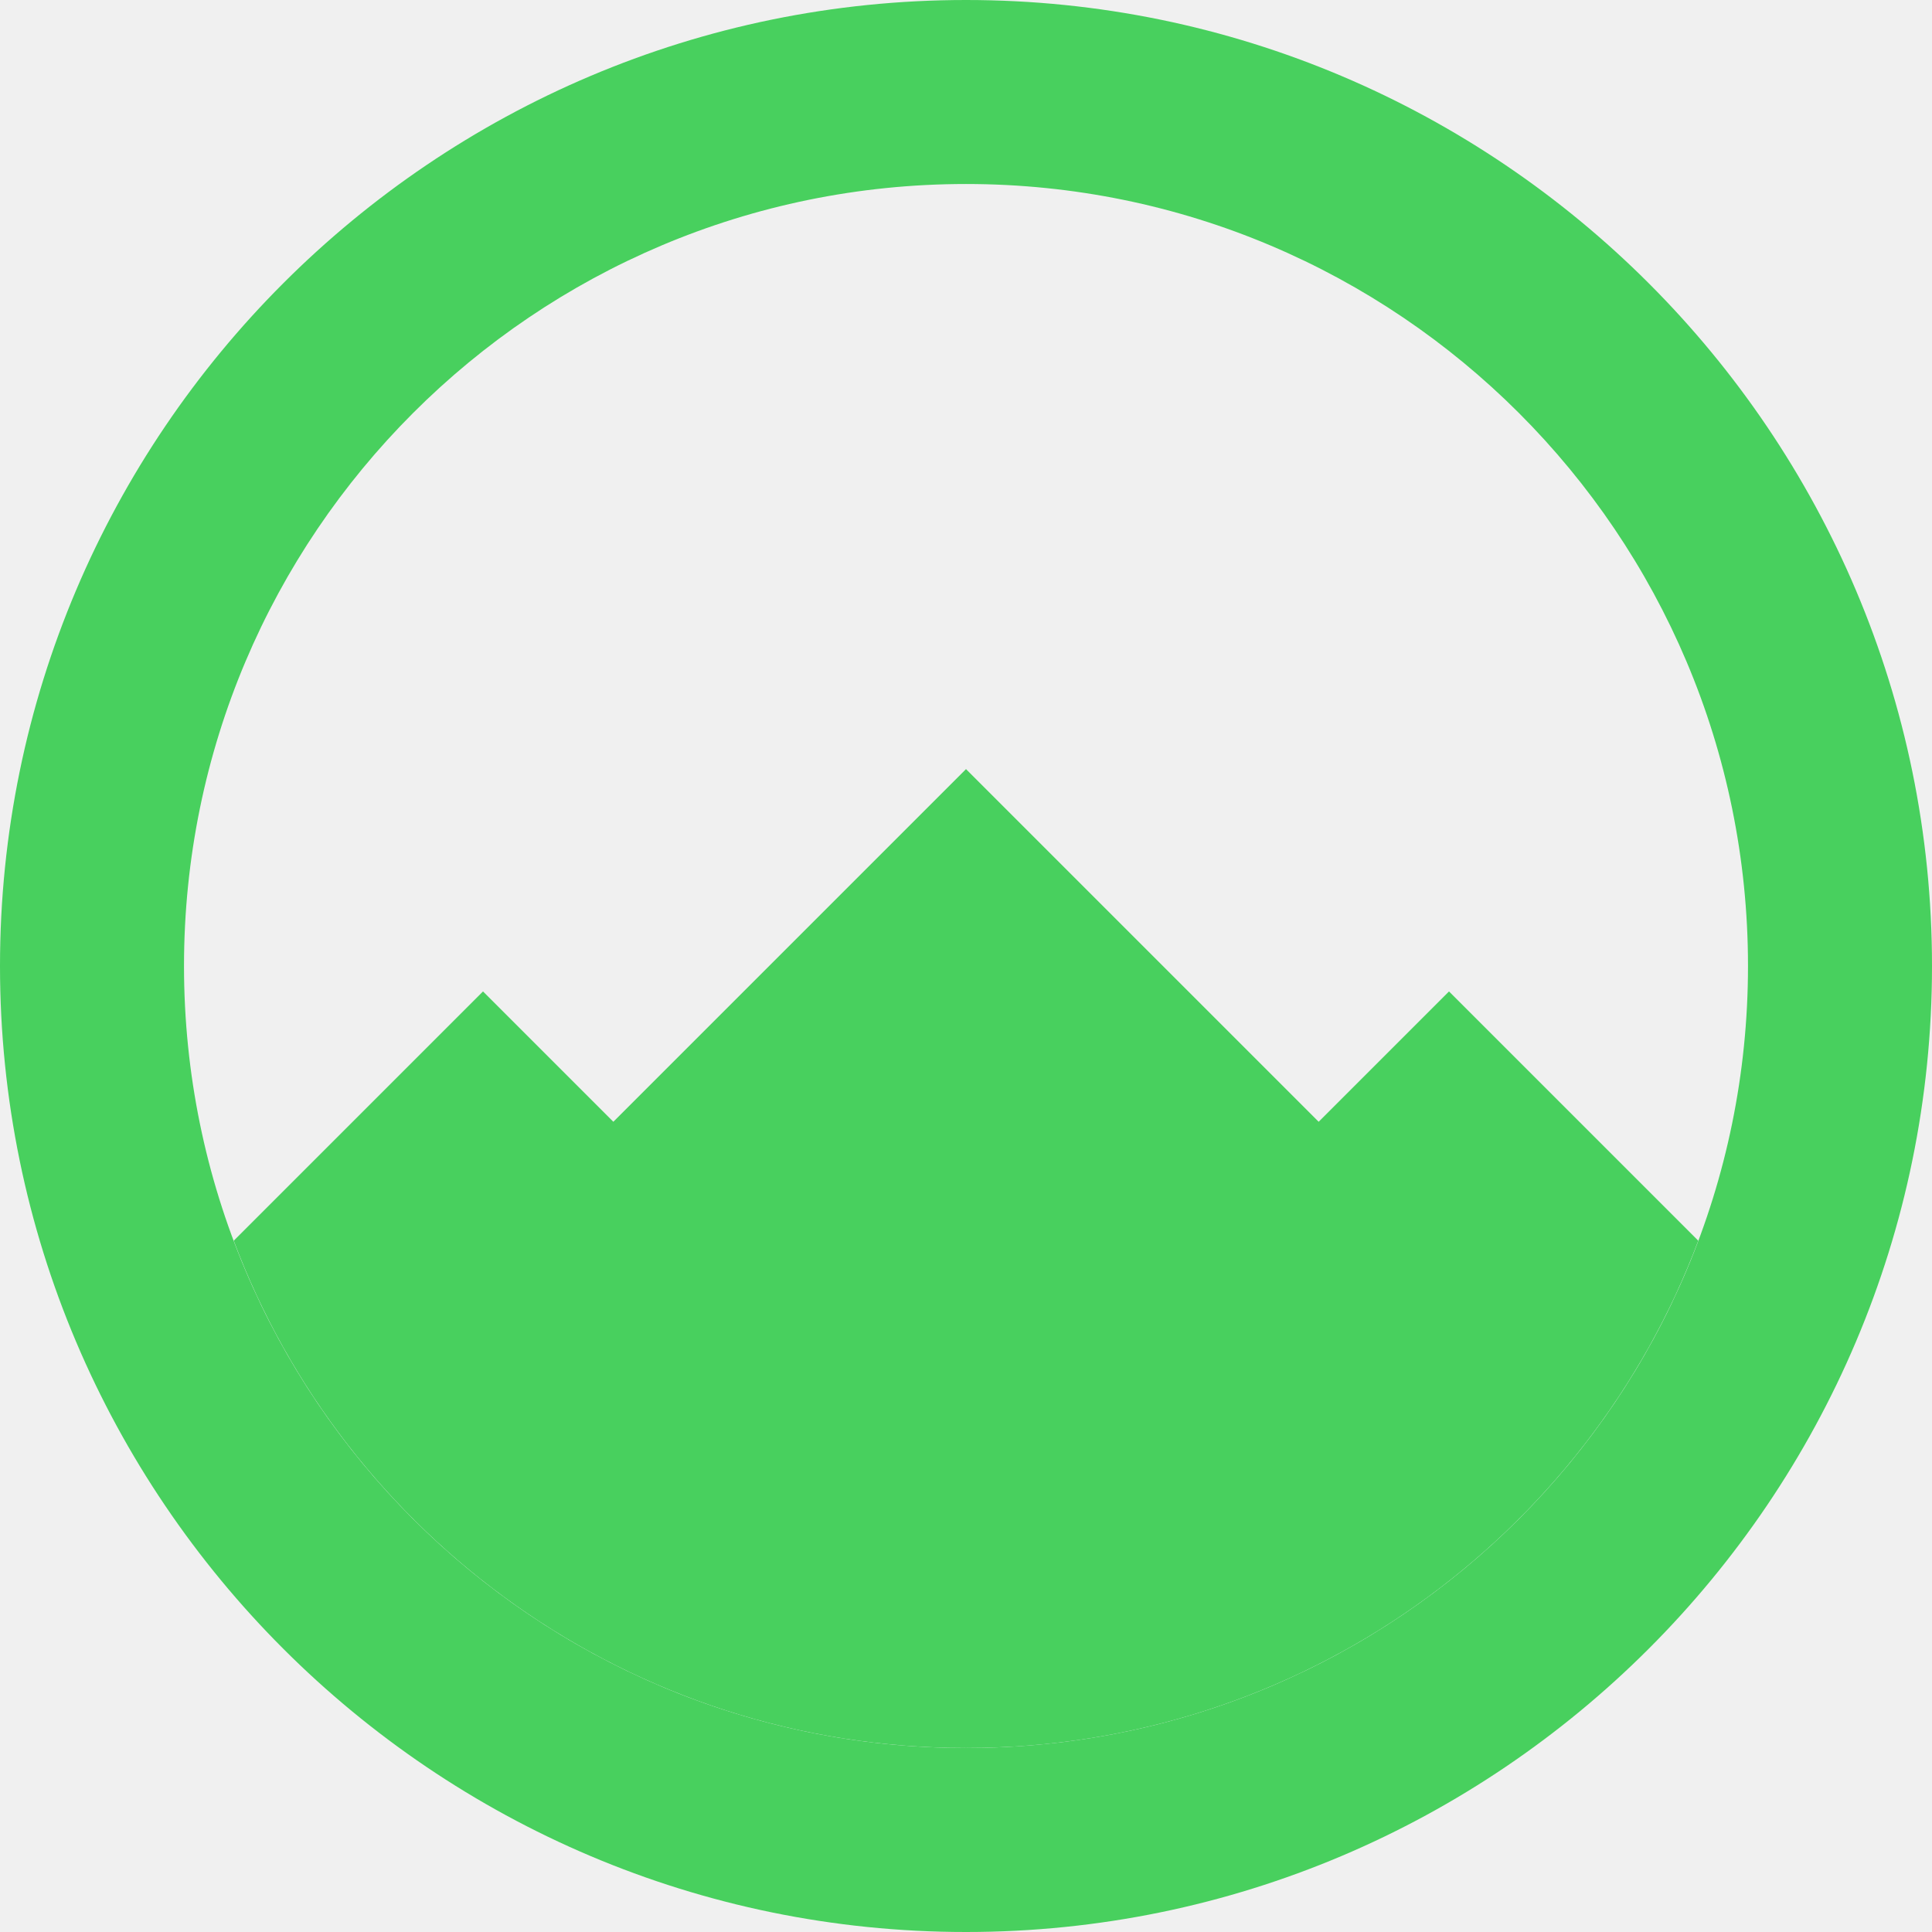
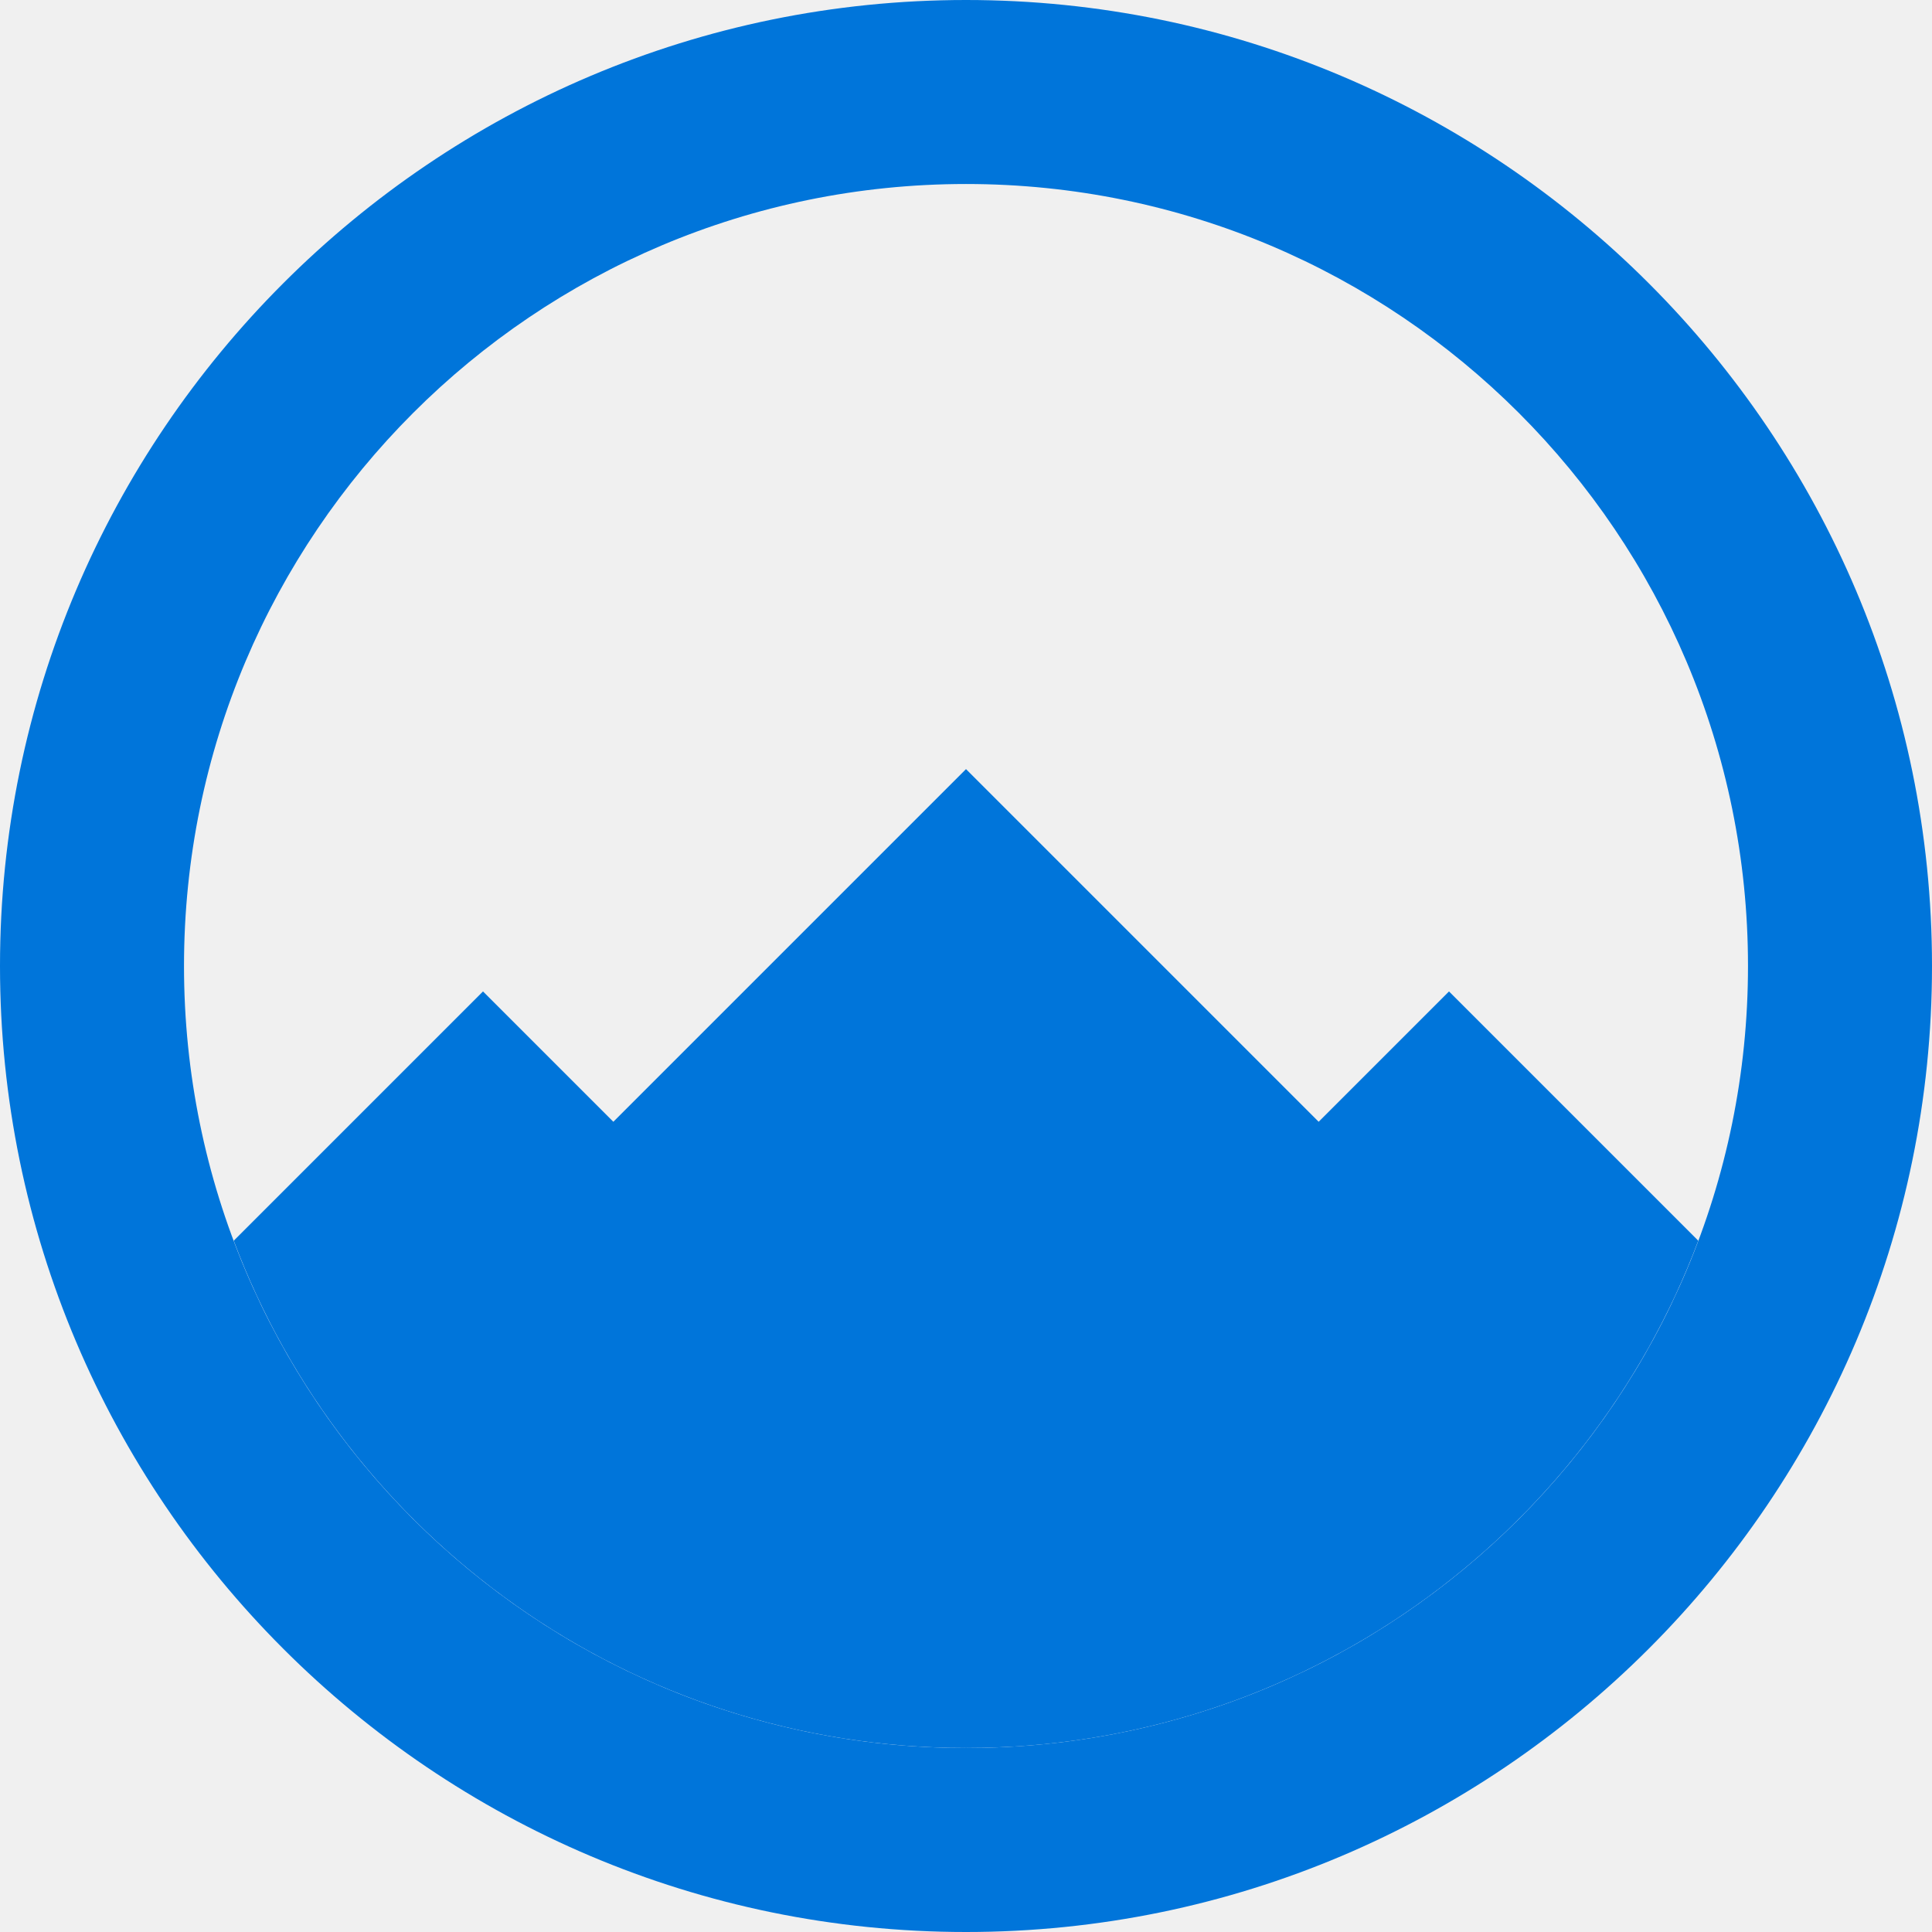
<svg xmlns="http://www.w3.org/2000/svg" width="1024" height="1024" viewBox="0 0 1024 1024" fill="none">
  <g clip-path="url(#clip0_28_2)">
    <mask id="mask0_28_2" style="mask-type:luminance" maskUnits="userSpaceOnUse" x="-2076" y="-1715" width="5176" height="5176">
      <path d="M-2075.2 -1714.32H3099.2V3460.08H-2075.2V-1714.32Z" fill="white" />
    </mask>
    <g mask="url(#mask0_28_2)">
-       <path d="M512.002 0C229.684 0 -0 229.685 -0 512.003C-0 794.321 229.684 1024 512.002 1024C794.32 1024 1024 794.321 1024 512.003C1024 229.685 794.32 0 512.002 0ZM512.002 97.525C740.909 97.525 926.475 283.091 926.475 512.003C926.475 740.914 740.909 926.48 512.002 926.48C283.091 926.48 97.525 740.914 97.525 512.003C97.525 283.091 283.091 97.525 512.002 97.525Z" fill="#48d05e" />
-       <path d="M767.999 525.485L698.923 594.562L512.003 407.641L325.083 594.562L256.002 525.485L123.888 657.599C182.843 814.665 334.34 926.476 512.003 926.476C689.666 926.476 841.163 814.665 900.113 657.599L767.999 525.485Z" fill="#48d05e" />
+       <path d="M512.002 0C229.684 0 -0 229.685 -0 512.003C-0 794.321 229.684 1024 512.002 1024C794.32 1024 1024 794.321 1024 512.003C1024 229.685 794.32 0 512.002 0ZM512.002 97.525C740.909 97.525 926.475 283.091 926.475 512.003C926.475 740.914 740.909 926.48 512.002 926.48C283.091 926.48 97.525 740.914 97.525 512.003C97.525 283.091 283.091 97.525 512.002 97.525Z" fill="#0075da" />
+       <path d="M767.999 525.485L698.923 594.562L512.003 407.641L325.083 594.562L256.002 525.485L123.888 657.599C182.843 814.665 334.34 926.476 512.003 926.476C689.666 926.476 841.163 814.665 900.113 657.599L767.999 525.485Z" fill="#0075da" />
    </g>
  </g>
  <defs>
    <clipPath id="clip0_28_2">
      <rect width="1024" height="1024" fill="white" />
    </clipPath>
  </defs>
</svg>
